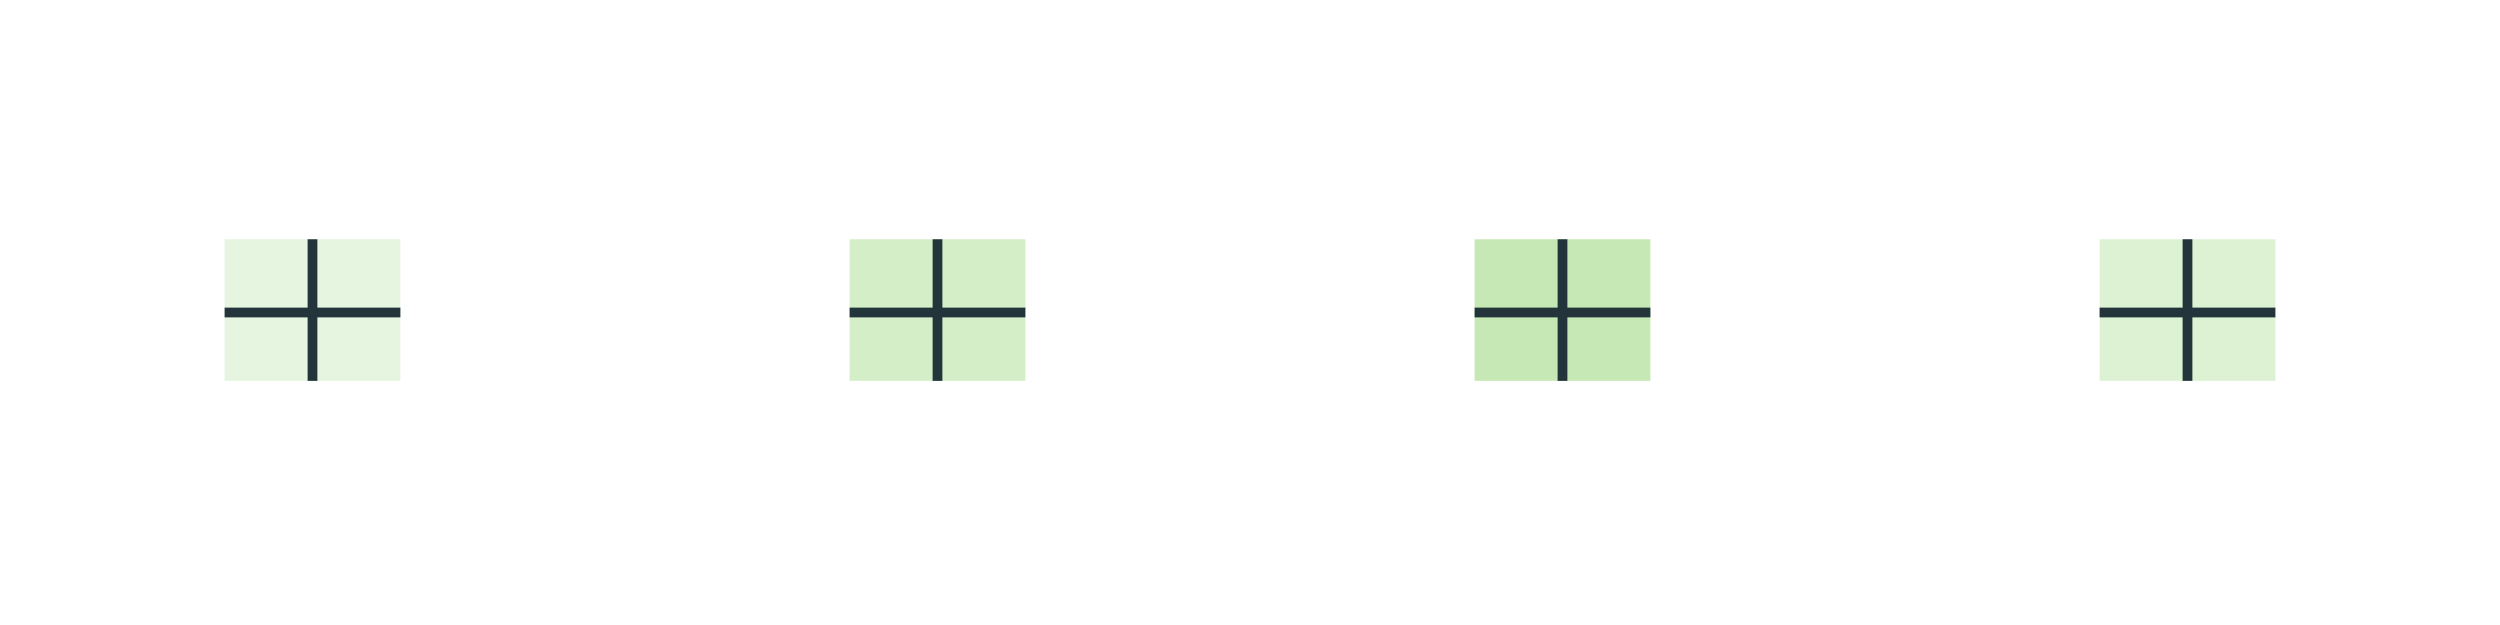
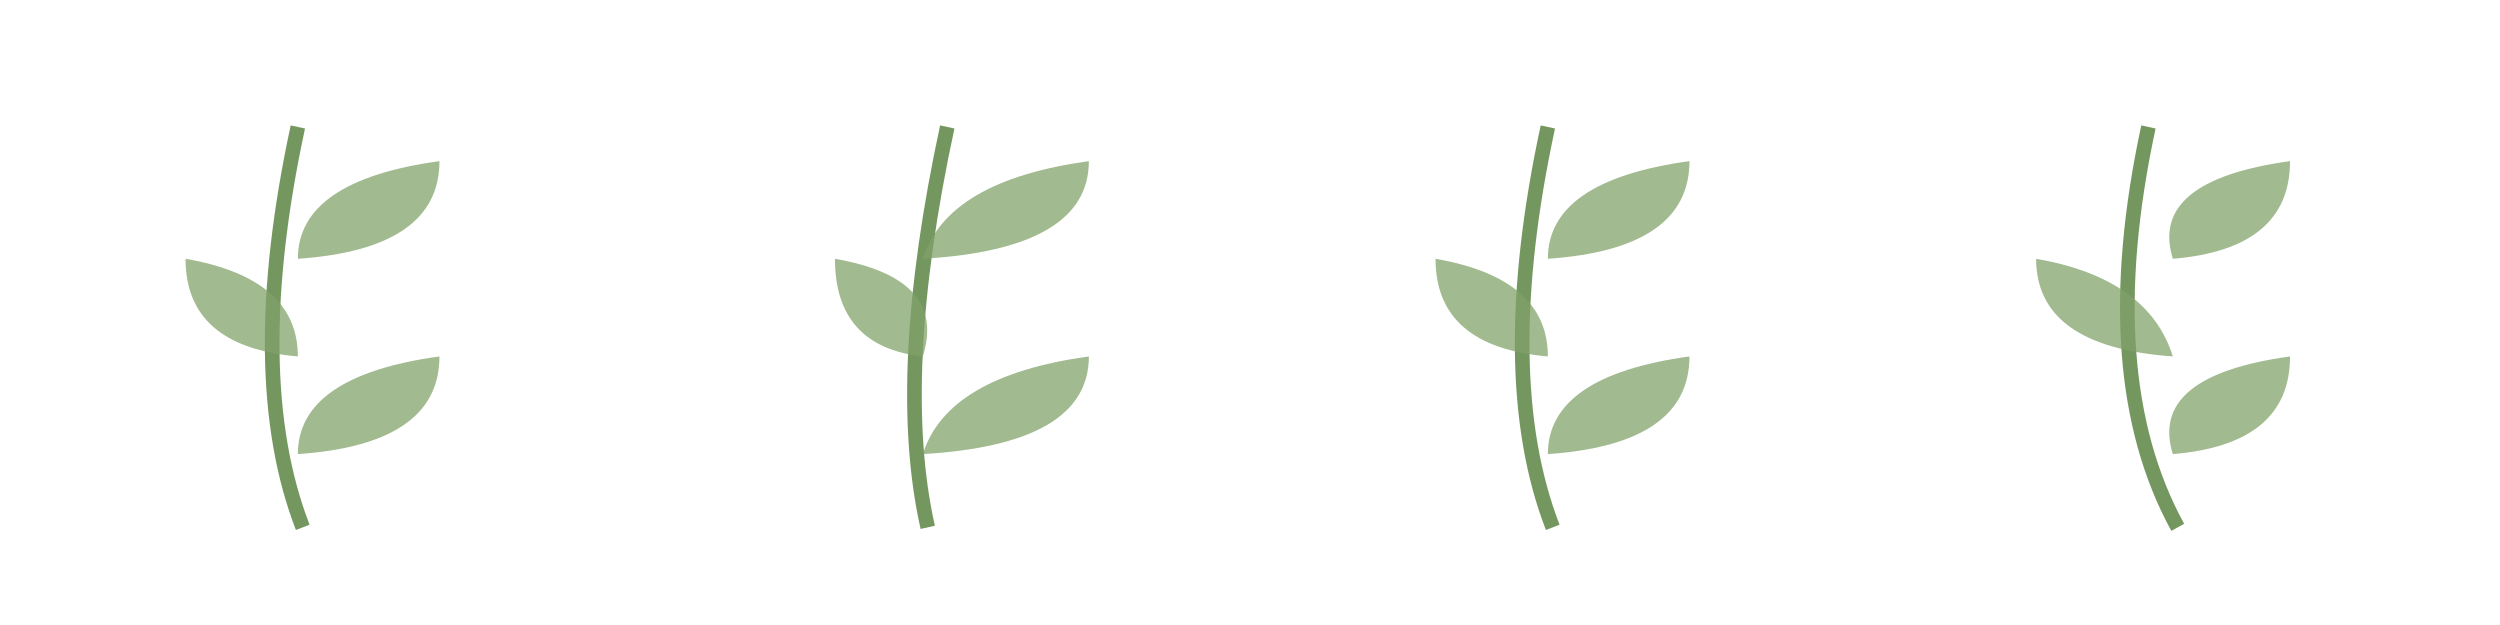
<svg xmlns="http://www.w3.org/2000/svg" width="512" height="128" viewBox="0 0 512 128">
-   <path d="M46 49h36v29h-36z" fill="#9bd87f" opacity="0.25" />
-   <path d="M64 49v29m-18-14h36" stroke="#23343b" stroke-width="2" />
-   <path d="M174 49h36v29h-36z" fill="#9bd87f" opacity="0.43" />
-   <path d="M192 49v29m-18-14h36" stroke="#23343b" stroke-width="2" />
-   <path d="M302 49h36v29h-36z" fill="#9bd87f" opacity="0.58" />
-   <path d="M320 49v29m-18-14h36" stroke="#23343b" stroke-width="2" />
-   <path d="M430 49h36v29h-36z" fill="#9bd87f" opacity="0.34" />
-   <path d="M448 49v29m-18-14h36" stroke="#23343b" stroke-width="2" />
+   <g transform="translate(0 0)">
+     <path d="M62 108Q50 77 61 26" fill="none" stroke="#749760" stroke-width="3" />
+     <path d="M61 53Q90 51 90 33Q61 37 61 53" fill="#80a269" opacity=".74" />
+     <path d="M61 73Q38 71 38 53Q61 57 61 73" fill="#80a269" opacity=".74" />
+     <path d="M61 93Q90 91 90 73Q61 77 61 93" fill="#80a269" opacity=".74" />
+   </g>
+   <g transform="translate(128 0)">
+     <path d="M62 108Q55 77 66 26" fill="none" stroke="#749760" stroke-width="3" />
+     <path d="M61 53Q95 51 95 33Q66 37 61 53" fill="#80a269" opacity=".74" />
+     <path d="M61 73Q43 71 43 53Q66 57 61 73" fill="#80a269" opacity=".74" />
+     <path d="M61 93Q95 91 95 73Q66 77 61 93" fill="#80a269" opacity=".74" />
+   </g>
+   <g transform="translate(256 0)">
+     <path d="M62 108Q50 77 61 26" fill="none" stroke="#749760" stroke-width="3" />
+     <path d="M61 53Q90 51 90 33Q61 37 61 53" fill="#80a269" opacity=".74" />
+     <path d="M61 73Q38 71 38 53Q61 57 61 73" fill="#80a269" opacity=".74" />
+     <path d="M61 93Q90 91 90 73Q61 77 61 93" fill="#80a269" opacity=".74" />
+   </g>
+   <g transform="translate(384 0)">
+     <path d="M62 108Q45 77 56 26" fill="none" stroke="#749760" stroke-width="3" />
+     <path d="M61 53Q85 51 85 33Q56 37 61 53" fill="#80a269" opacity=".74" />
+     <path d="M61 73Q33 71 33 53Q56 57 61 73" fill="#80a269" opacity=".74" />
+     <path d="M61 93Q85 91 85 73Q56 77 61 93" fill="#80a269" opacity=".74" />
+   </g>
</svg>
